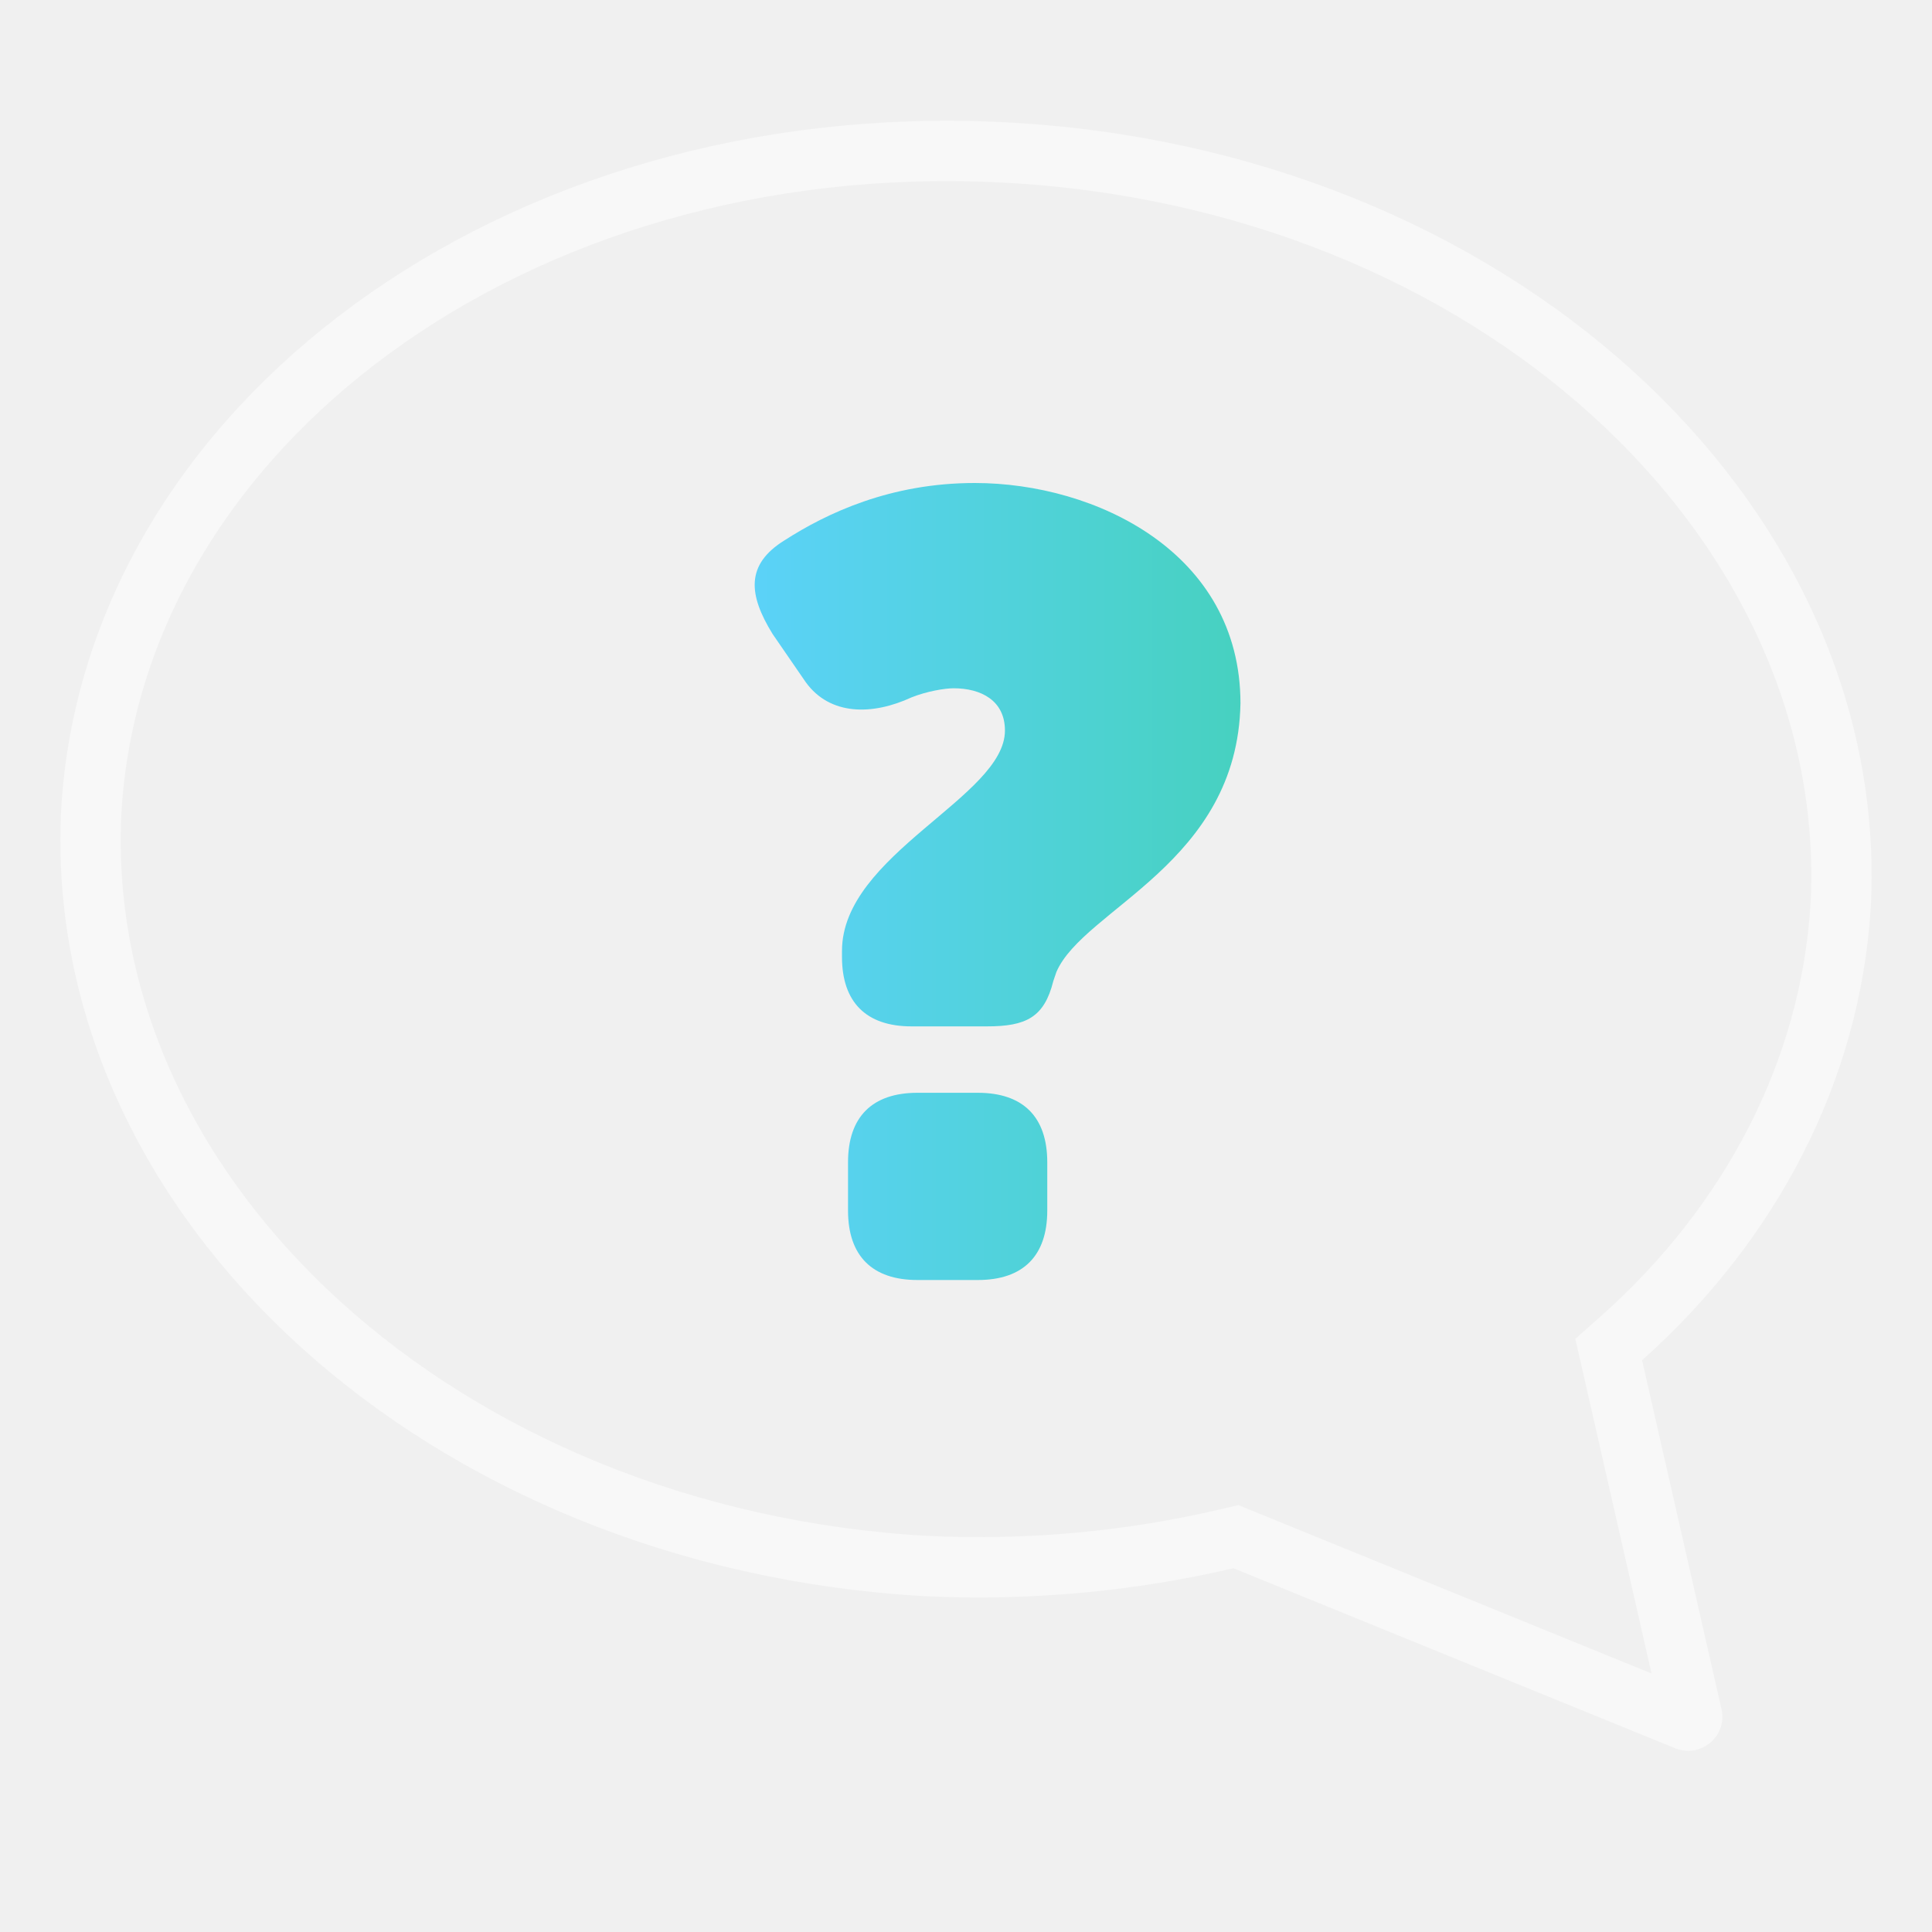
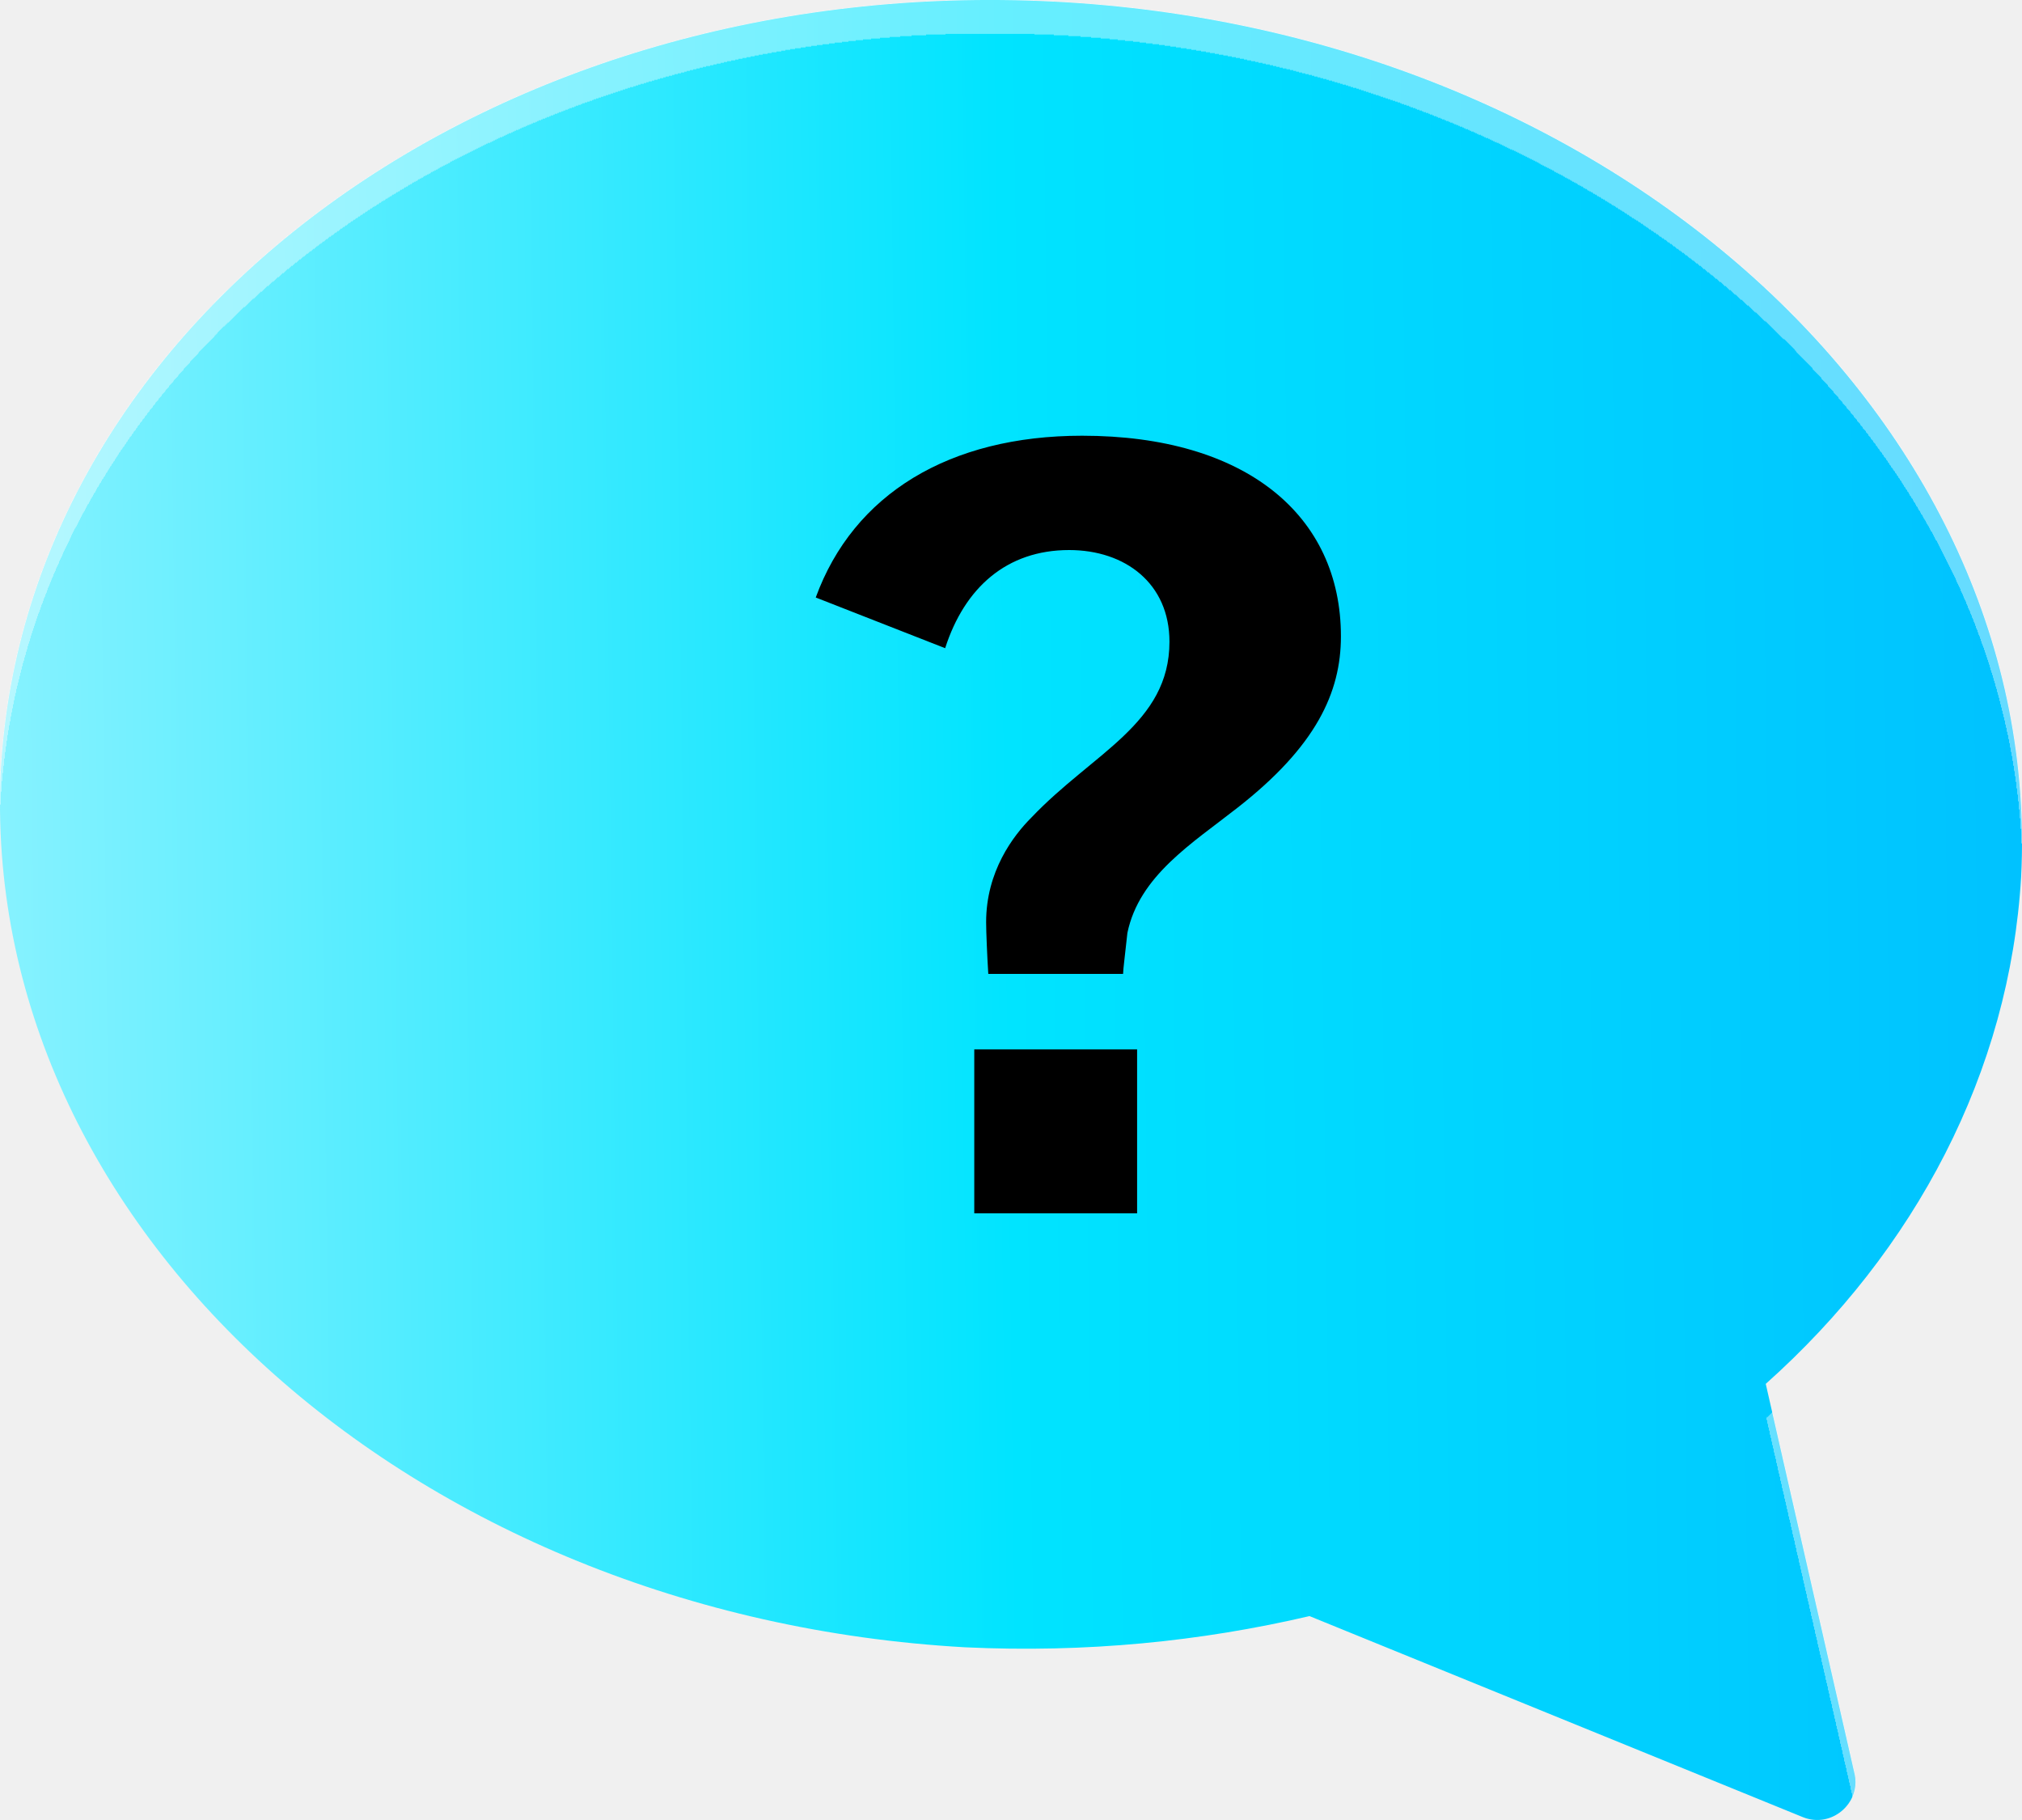
- <svg xmlns="http://www.w3.org/2000/svg" width="32" height="32" viewBox="0 0 32 32" fill="none">
-   <path opacity="0.5" d="M26.711 22.641L26.645 22.353L26.866 22.157C28.985 20.266 30.317 17.749 30.486 15.01L30.488 14.983C30.81 8.585 24.697 2.935 16.613 2.524C8.529 2.112 1.875 7.082 1.512 13.44C1.191 19.838 7.304 25.486 15.346 25.939C17.086 26.02 18.742 25.855 20.316 25.488L20.471 25.452L20.618 25.512L27.937 28.495C27.954 28.501 27.965 28.5 27.972 28.499C27.981 28.497 27.993 28.492 28.005 28.483C28.028 28.463 28.031 28.443 28.029 28.431L26.711 22.641Z" stroke="white" />
-   <path d="M17.346 20.051C17.346 20.801 16.946 21.201 16.196 21.201H15.196C14.446 21.201 14.046 20.801 14.046 20.051V19.25C14.046 18.5 14.446 18.1 15.196 18.1H16.196C16.946 18.1 17.346 18.5 17.346 19.25V20.051ZM17.497 16.1L17.446 16.25C17.296 16.85 16.997 17 16.346 17H15.097C14.347 17 13.946 16.6 13.946 15.85V15.75C13.946 14.15 16.645 13.199 16.645 12.1C16.645 11.6 16.245 11.4 15.796 11.4C15.645 11.4 15.347 11.451 15.097 11.551C14.446 11.852 13.747 11.852 13.347 11.301L12.796 10.5C12.395 9.85 12.347 9.35 12.995 8.949C13.694 8.5 14.745 8 16.145 8C18.145 8 20.546 9.15 20.546 11.65C20.497 14.301 17.946 15.051 17.497 16.1Z" fill="url(#paint0_linear_3216_16645)" />
+ <svg xmlns="http://www.w3.org/2000/svg" width="30" height="27" viewBox="0 0 30 27" fill="none">
+   <g filter="url(#filter0_i_3848_75839)">
+     <path d="M29.987 13.009C29.818 15.907 28.412 18.555 26.198 20.53L27.519 26.329C27.604 26.749 27.178 27.127 26.752 26.959L19.429 23.975C17.811 24.353 16.108 24.522 14.32 24.438C6.102 23.977 -0.328 18.178 0.013 11.413C0.395 4.69 7.379 -0.396 15.639 0.024C23.898 0.444 30.328 6.244 29.987 13.008L29.987 13.009Z" fill="url(#paint0_linear_3848_75839)" />
+   </g>
+   <path d="M16.663 14.448C16.663 14.384 16.695 14.144 16.727 13.84C16.903 12.992 17.687 12.512 18.359 11.984C19.527 11.072 19.895 10.272 19.895 9.44C19.895 7.648 18.487 6.464 16.055 6.464C14.087 6.464 12.663 7.328 12.103 8.864L14.023 9.616C14.311 8.72 14.935 8.16 15.863 8.16C16.695 8.16 17.351 8.656 17.351 9.52C17.351 10.736 16.215 11.168 15.303 12.128C15.031 12.4 14.631 12.928 14.631 13.68C14.631 13.824 14.647 14.192 14.663 14.448H16.663ZM14.455 18H16.871V15.568H14.455V18Z" fill="black" />
  <defs>
-     <linearGradient id="paint0_linear_3216_16645" x1="12.5" y1="14.601" x2="25.675" y2="14.601" gradientUnits="userSpaceOnUse">
-       <stop stop-color="#5BD2F8" />
-       <stop offset="1" stop-color="#3AD19C" />
+     <filter id="filter0_i_3848_75839" x="0" y="0" width="30" height="27" filterUnits="userSpaceOnUse" color-interpolation-filters="sRGB">
+       <feFlood flood-opacity="0" result="BackgroundImageFix" />
+       <feBlend mode="normal" in="SourceGraphic" in2="BackgroundImageFix" result="shape" />
+       <feColorMatrix in="SourceAlpha" type="matrix" values="0 0 0 0 0 0 0 0 0 0 0 0 0 0 0 0 0 0 127 0" result="hardAlpha" />
+       <feOffset dy="0.5" />
+       <feComposite in2="hardAlpha" operator="arithmetic" k2="-1" k3="1" />
+       <feColorMatrix type="matrix" values="0 0 0 0 1 0 0 0 0 1 0 0 0 0 1 0 0 0 0.4 0" />
+       <feBlend mode="normal" in2="shape" result="effect1_innerShadow_3848_75839" />
+     </filter>
+     <linearGradient id="paint0_linear_3848_75839" x1="30" y1="14.85" x2="-0.012" y2="15.228" gradientUnits="userSpaceOnUse">
+       <stop stop-color="#00C2FF" />
+       <stop offset="0.5" stop-color="#00E4FF" />
+       <stop offset="1" stop-color="#87F2FF" />
    </linearGradient>
  </defs>
</svg>
